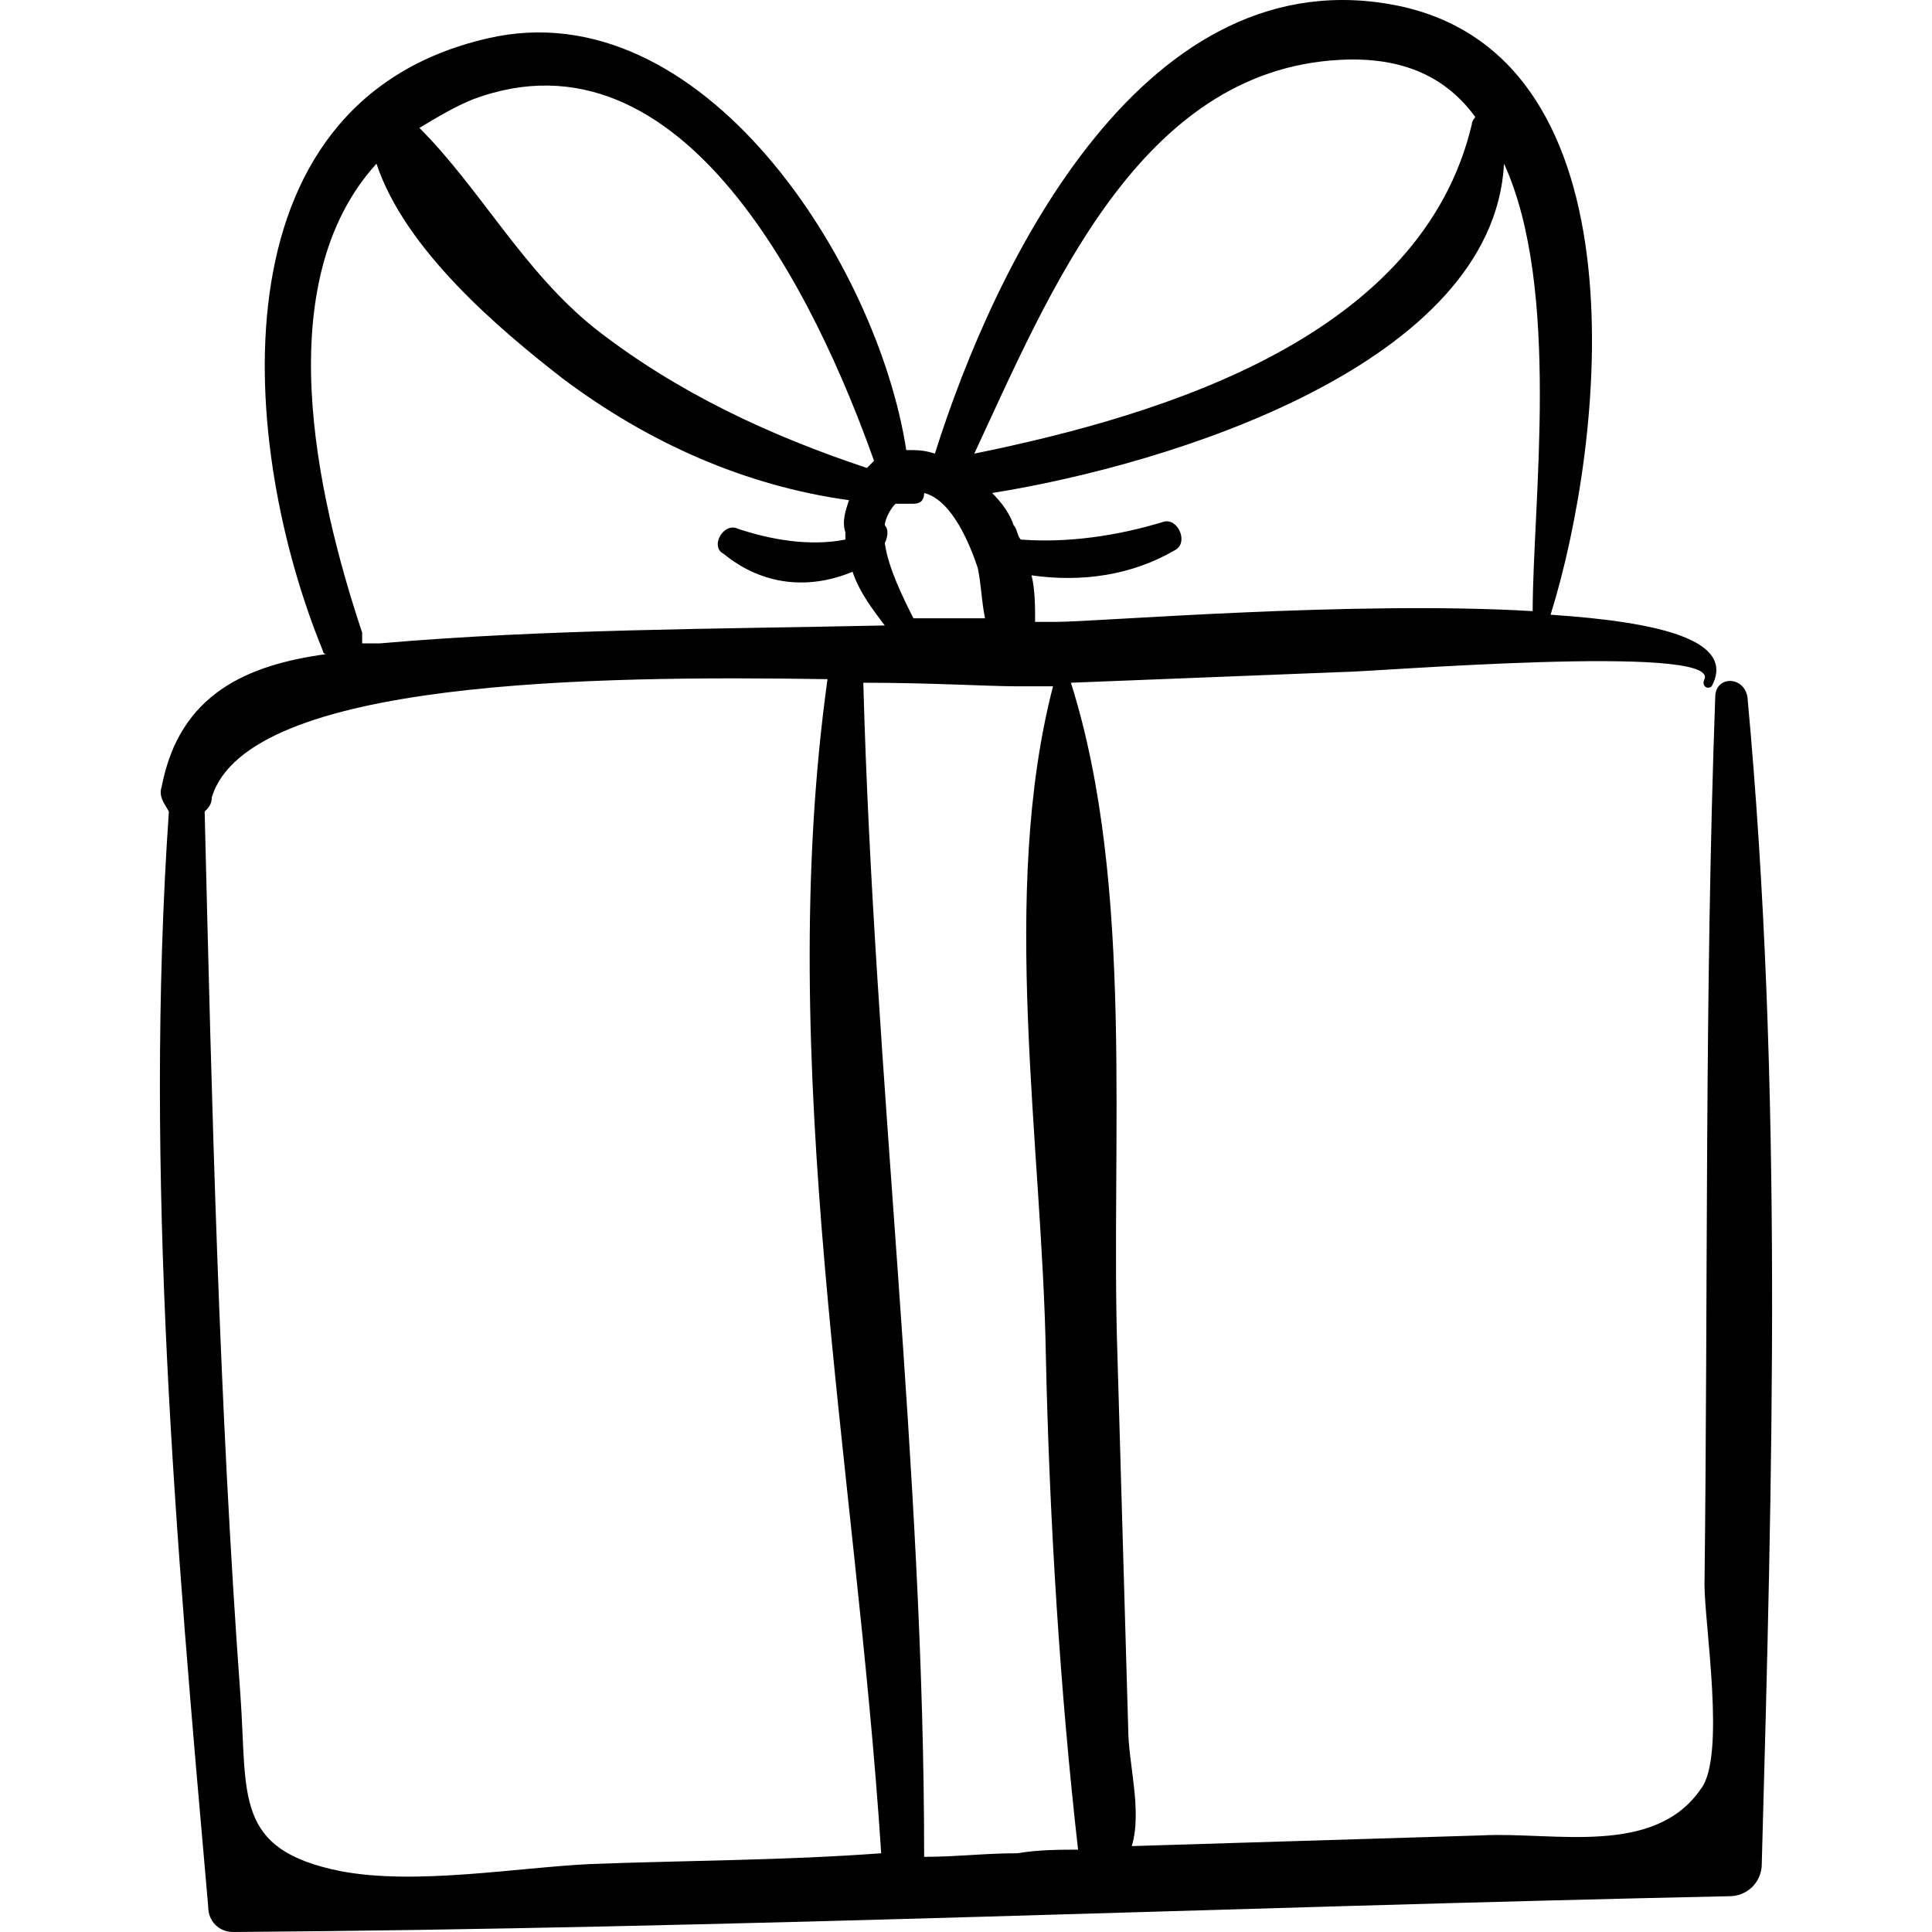
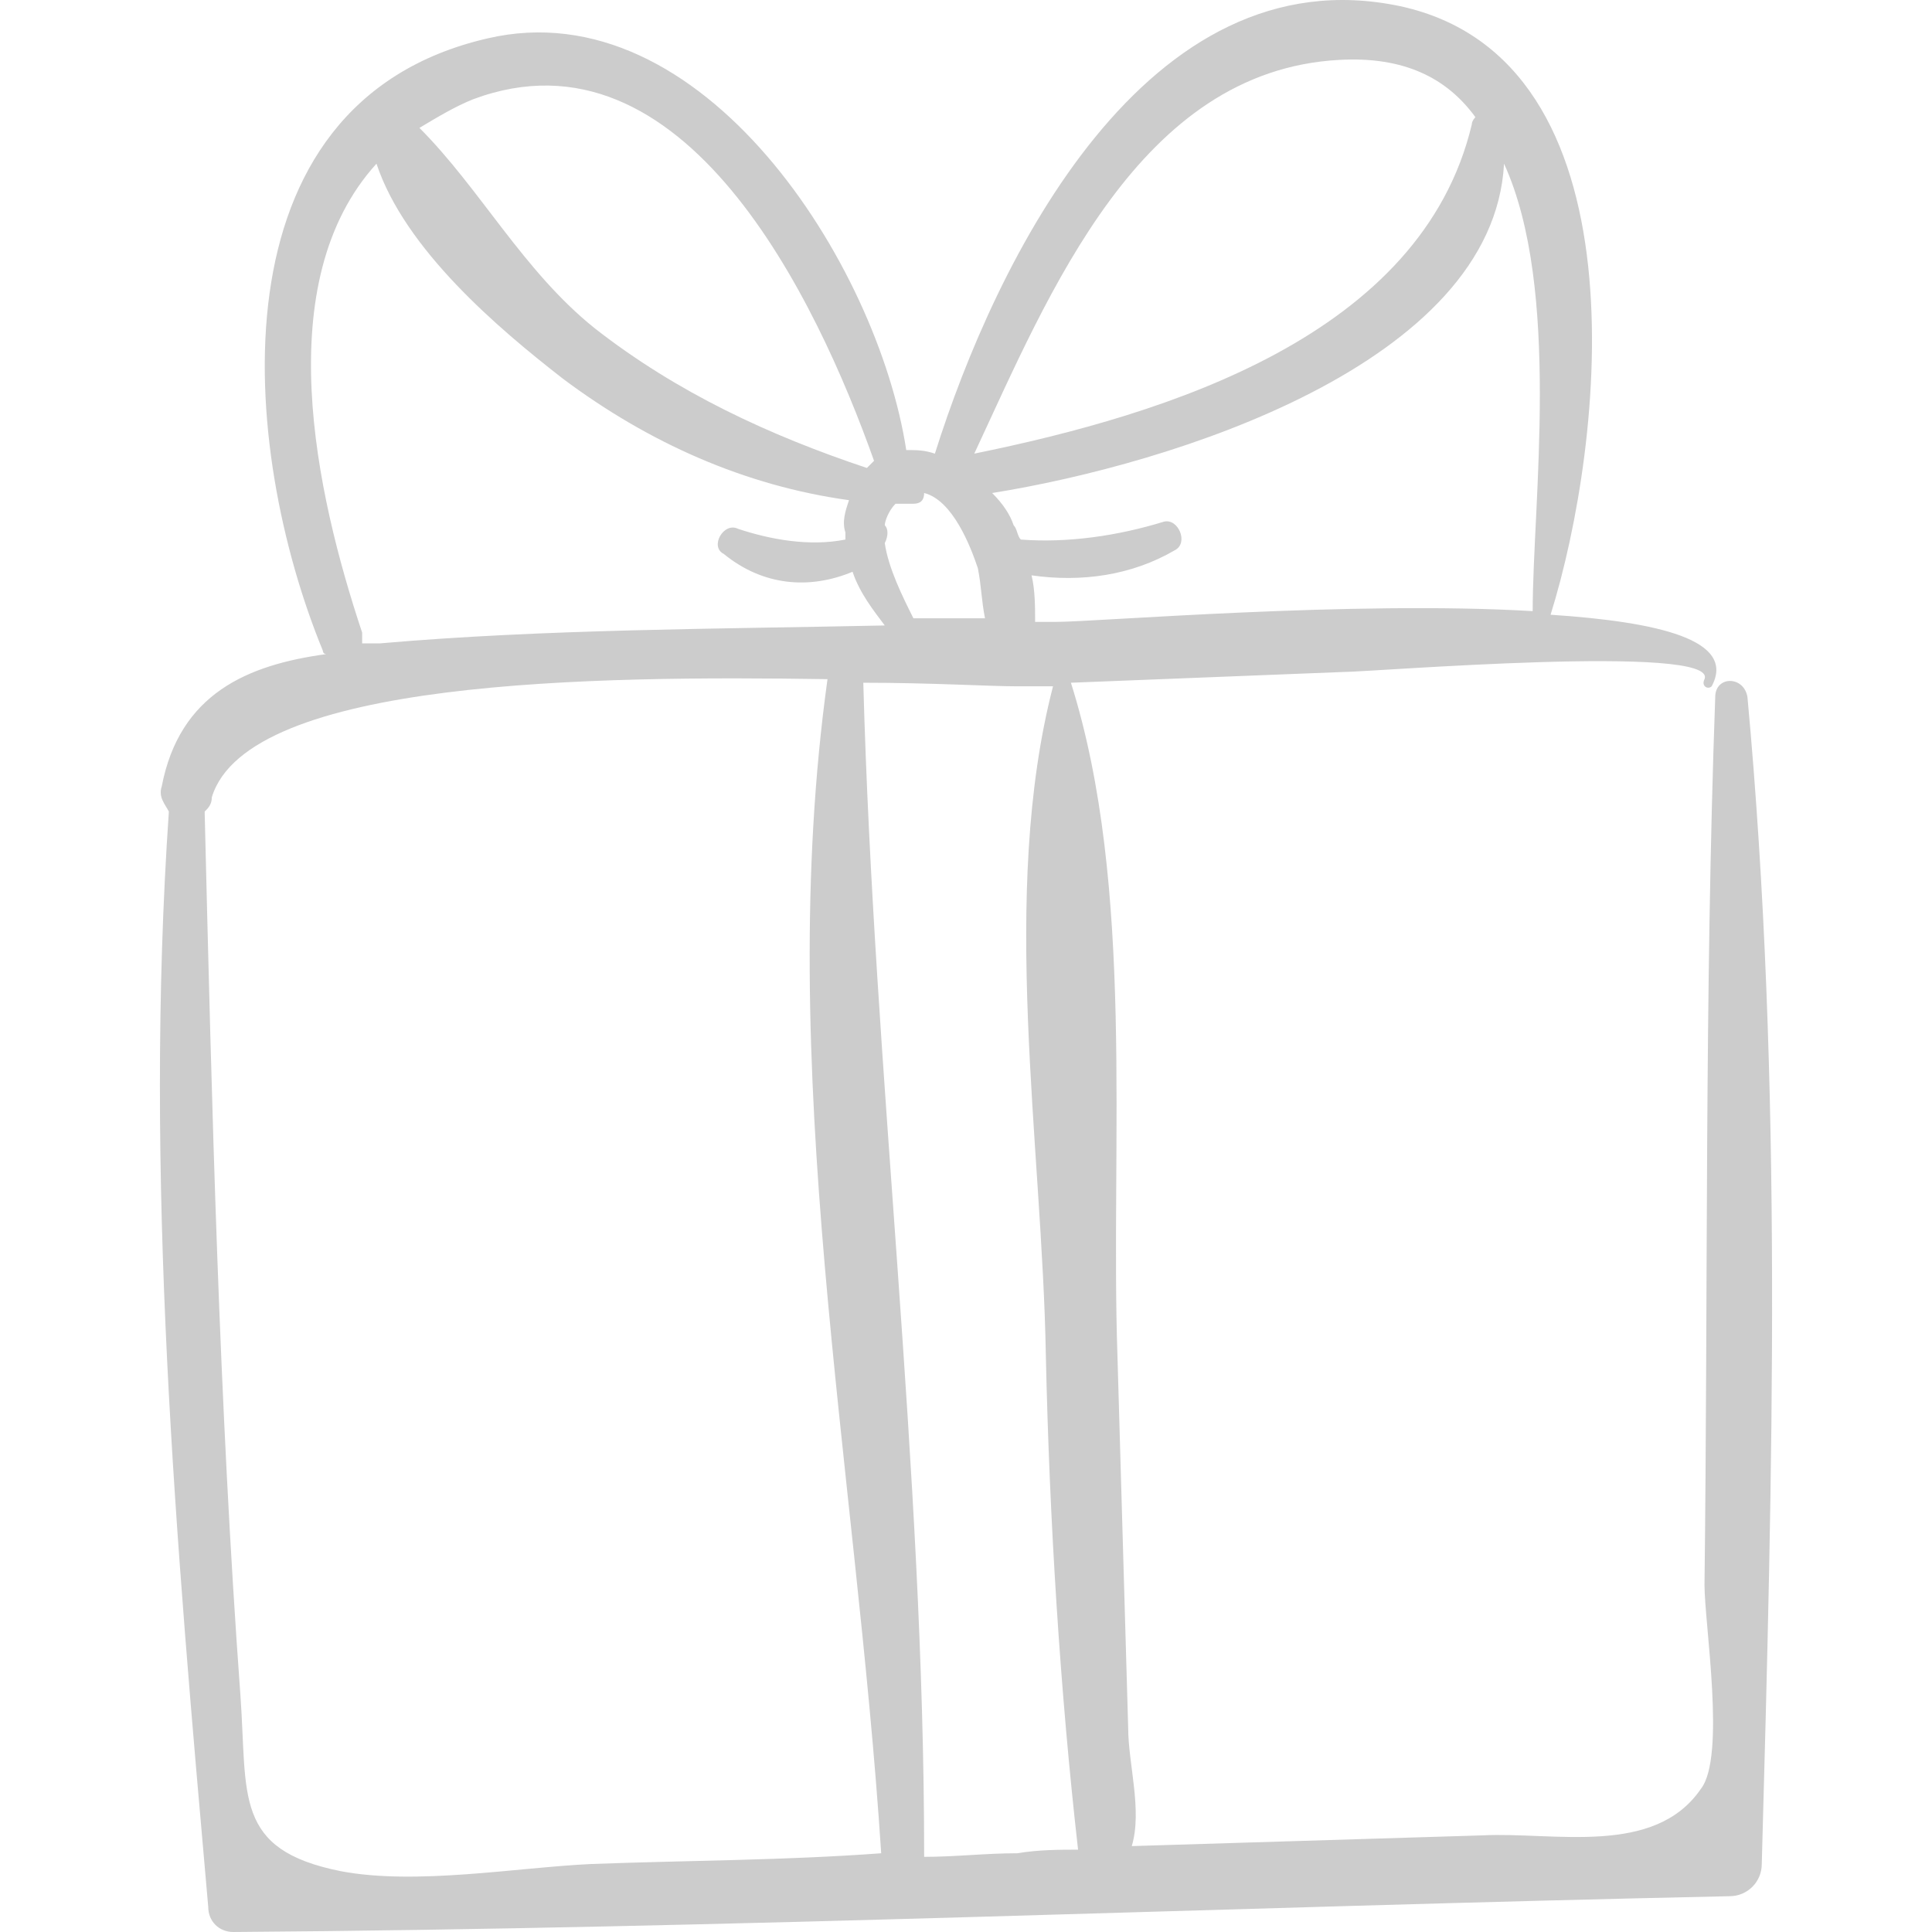
<svg xmlns="http://www.w3.org/2000/svg" fill="#000000" version="1.1" id="Capa_1" width="800px" height="800px" viewBox="0 0 330.314 330.314" xml:space="preserve">
  <g>
-     <path d="M298.762,119.175c-0.611-3.672-5.508-3.672-5.508,0c-1.836,50.796-1.224,101.592-1.836,151.775   c0,6.732,3.672,29.377-0.612,34.885c-7.955,11.628-25.092,7.344-37.332,7.956c-20.195,0.611-39.779,1.224-59.976,1.836   c1.836-6.12-0.612-14.076-0.612-20.196c-0.611-21.42-1.224-42.84-1.836-63.648c-1.224-36.107,3.061-80.171-7.956-115.056   c15.301-0.612,31.212-1.224,46.513-1.836c4.896,0,64.26-4.896,61.812,1.224c-0.612,1.224,0.612,1.836,1.225,1.224   c4.283-7.956-9.181-11.016-27.54-12.24c9.18-29.376,16.523-94.86-25.704-104.04c-43.452-9.18-69.156,43.452-79.561,76.5   c-1.836-0.612-3.06-0.612-4.896-0.612c-4.896-31.824-34.884-78.948-71.604-70.38C35.602,17.583,41.11,76.947,55.186,111.219   c0,0,0,0.612,0.612,0.612c-13.464,1.836-25.092,6.732-28.152,22.644c-0.612,1.836,0.612,3.06,1.224,4.284   c-4.284,62.424,1.224,124.848,6.732,187.271c0,2.448,1.836,4.284,4.284,4.284c85.068-0.611,170.136-4.284,255.816-6.12   c3.06,0,5.508-2.447,5.508-5.508C303.046,251.979,304.882,185.271,298.762,119.175z M262.042,104.487   c-30.6-1.836-74.664,1.836-81.396,1.836c-1.225,0-2.448,0-3.672,0c0-2.448,0-5.508-0.612-7.956c8.568,1.224,17.136,0,24.479-4.284   c2.448-1.224,0.612-5.508-1.836-4.896c-7.956,2.448-16.523,3.672-24.479,3.06c-0.612-0.612-0.612-1.836-1.225-2.448   c-0.611-1.836-1.836-3.672-3.672-5.508c30.601-4.896,85.681-22.032,87.517-56.304C266.938,49.407,262.042,86.127,262.042,104.487z    M228.994,10.239c11.016-0.612,18.36,3.06,23.256,9.792c0,0-0.612,0.612-0.612,1.224c-8.567,36.108-52.02,49.572-85.067,56.304   C179.422,50.019,194.722,12.075,228.994,10.239z M153.106,86.127c1.224,0,1.836,0,3.06,0s1.836-0.612,1.836-1.836   c4.896,1.224,7.956,9.18,9.181,12.852c0.611,3.06,0.611,5.508,1.224,8.568c-4.284,0-7.956,0-12.24,0   c-1.836-3.672-4.284-8.568-4.896-12.852c0.612-1.224,0.612-2.448,0-3.06C151.27,89.187,151.882,87.351,153.106,86.127z    M80.89,16.971c36.108-13.464,58.752,34.272,68.544,61.812c-0.612,0.612-1.224,1.224-1.224,1.224   c-16.524-5.508-32.436-12.852-46.512-23.868c-12.24-9.792-19.584-23.868-29.988-34.272C74.77,20.031,77.83,18.195,80.89,16.971z    M64.366,27.987c4.896,14.688,20.808,28.152,31.824,36.72c14.688,11.016,31.212,18.36,48.96,20.808   c-0.612,1.836-1.224,3.672-0.612,5.508c0,0.612,0,0.612,0,1.224c-6.12,1.224-12.852,0-18.36-1.836   c-2.448-1.224-4.896,3.06-2.448,4.284c6.732,5.508,14.688,6.12,22.032,3.06c1.224,3.672,3.672,6.732,5.508,9.18   c-28.764,0.612-58.14,0.612-86.292,3.06c-1.224,0-1.836,0-3.06,0c0-0.612,0-1.224,0-1.836   C53.962,84.291,46.006,48.183,64.366,27.987z M101.086,318.687c-12.852,0.612-29.988,3.672-42.84,1.225   c-18.36-3.673-15.912-12.853-17.136-29.988c-3.672-50.185-4.896-100.98-6.12-151.164c0.612-0.612,1.224-1.224,1.224-2.448   c6.12-20.196,65.484-20.808,105.264-20.196c-9.18,66.096,4.896,134.64,9.18,200.736   C134.134,318.075,117.61,318.075,101.086,318.687z M173.914,316.851c-5.508,0-10.404,0.612-15.912,0.612   c0-66.708-8.568-133.416-10.404-200.736c11.628,0,21.42,0.612,26.316,0.612c1.836,0,4.284,0,6.12,0   c-9.18,35.496-1.836,78.336-1.224,114.443c0.611,28.152,2.447,57.528,5.508,84.456   C181.258,316.238,177.586,316.238,173.914,316.851z" />
+     <path fill="#CCC" d="M298.762,119.175c-0.611-3.672-5.508-3.672-5.508,0c-1.836,50.796-1.224,101.592-1.836,151.775   c0,6.732,3.672,29.377-0.612,34.885c-7.955,11.628-25.092,7.344-37.332,7.956c-20.195,0.611-39.779,1.224-59.976,1.836   c1.836-6.12-0.612-14.076-0.612-20.196c-0.611-21.42-1.224-42.84-1.836-63.648c-1.224-36.107,3.061-80.171-7.956-115.056   c15.301-0.612,31.212-1.224,46.513-1.836c4.896,0,64.26-4.896,61.812,1.224c-0.612,1.224,0.612,1.836,1.225,1.224   c4.283-7.956-9.181-11.016-27.54-12.24c9.18-29.376,16.523-94.86-25.704-104.04c-43.452-9.18-69.156,43.452-79.561,76.5   c-1.836-0.612-3.06-0.612-4.896-0.612c-4.896-31.824-34.884-78.948-71.604-70.38C35.602,17.583,41.11,76.947,55.186,111.219   c0,0,0,0.612,0.612,0.612c-13.464,1.836-25.092,6.732-28.152,22.644c-0.612,1.836,0.612,3.06,1.224,4.284   c-4.284,62.424,1.224,124.848,6.732,187.271c0,2.448,1.836,4.284,4.284,4.284c85.068-0.611,170.136-4.284,255.816-6.12   c3.06,0,5.508-2.447,5.508-5.508C303.046,251.979,304.882,185.271,298.762,119.175z M262.042,104.487   c-30.6-1.836-74.664,1.836-81.396,1.836c-1.225,0-2.448,0-3.672,0c0-2.448,0-5.508-0.612-7.956c8.568,1.224,17.136,0,24.479-4.284   c2.448-1.224,0.612-5.508-1.836-4.896c-7.956,2.448-16.523,3.672-24.479,3.06c-0.612-0.612-0.612-1.836-1.225-2.448   c-0.611-1.836-1.836-3.672-3.672-5.508c30.601-4.896,85.681-22.032,87.517-56.304C266.938,49.407,262.042,86.127,262.042,104.487z    M228.994,10.239c11.016-0.612,18.36,3.06,23.256,9.792c0,0-0.612,0.612-0.612,1.224c-8.567,36.108-52.02,49.572-85.067,56.304   C179.422,50.019,194.722,12.075,228.994,10.239z M153.106,86.127c1.224,0,1.836,0,3.06,0s1.836-0.612,1.836-1.836   c4.896,1.224,7.956,9.18,9.181,12.852c0.611,3.06,0.611,5.508,1.224,8.568c-4.284,0-7.956,0-12.24,0   c-1.836-3.672-4.284-8.568-4.896-12.852c0.612-1.224,0.612-2.448,0-3.06C151.27,89.187,151.882,87.351,153.106,86.127z    M80.89,16.971c36.108-13.464,58.752,34.272,68.544,61.812c-0.612,0.612-1.224,1.224-1.224,1.224   c-16.524-5.508-32.436-12.852-46.512-23.868c-12.24-9.792-19.584-23.868-29.988-34.272C74.77,20.031,77.83,18.195,80.89,16.971z    M64.366,27.987c4.896,14.688,20.808,28.152,31.824,36.72c14.688,11.016,31.212,18.36,48.96,20.808   c-0.612,1.836-1.224,3.672-0.612,5.508c0,0.612,0,0.612,0,1.224c-6.12,1.224-12.852,0-18.36-1.836   c-2.448-1.224-4.896,3.06-2.448,4.284c6.732,5.508,14.688,6.12,22.032,3.06c1.224,3.672,3.672,6.732,5.508,9.18   c-28.764,0.612-58.14,0.612-86.292,3.06c-1.224,0-1.836,0-3.06,0c0-0.612,0-1.224,0-1.836   C53.962,84.291,46.006,48.183,64.366,27.987z M101.086,318.687c-12.852,0.612-29.988,3.672-42.84,1.225   c-18.36-3.673-15.912-12.853-17.136-29.988c-3.672-50.185-4.896-100.98-6.12-151.164c0.612-0.612,1.224-1.224,1.224-2.448   c6.12-20.196,65.484-20.808,105.264-20.196c-9.18,66.096,4.896,134.64,9.18,200.736   C134.134,318.075,117.61,318.075,101.086,318.687z M173.914,316.851c-5.508,0-10.404,0.612-15.912,0.612   c0-66.708-8.568-133.416-10.404-200.736c11.628,0,21.42,0.612,26.316,0.612c1.836,0,4.284,0,6.12,0   c-9.18,35.496-1.836,78.336-1.224,114.443c0.611,28.152,2.447,57.528,5.508,84.456   C181.258,316.238,177.586,316.238,173.914,316.851z" />
  </g>
</svg>
